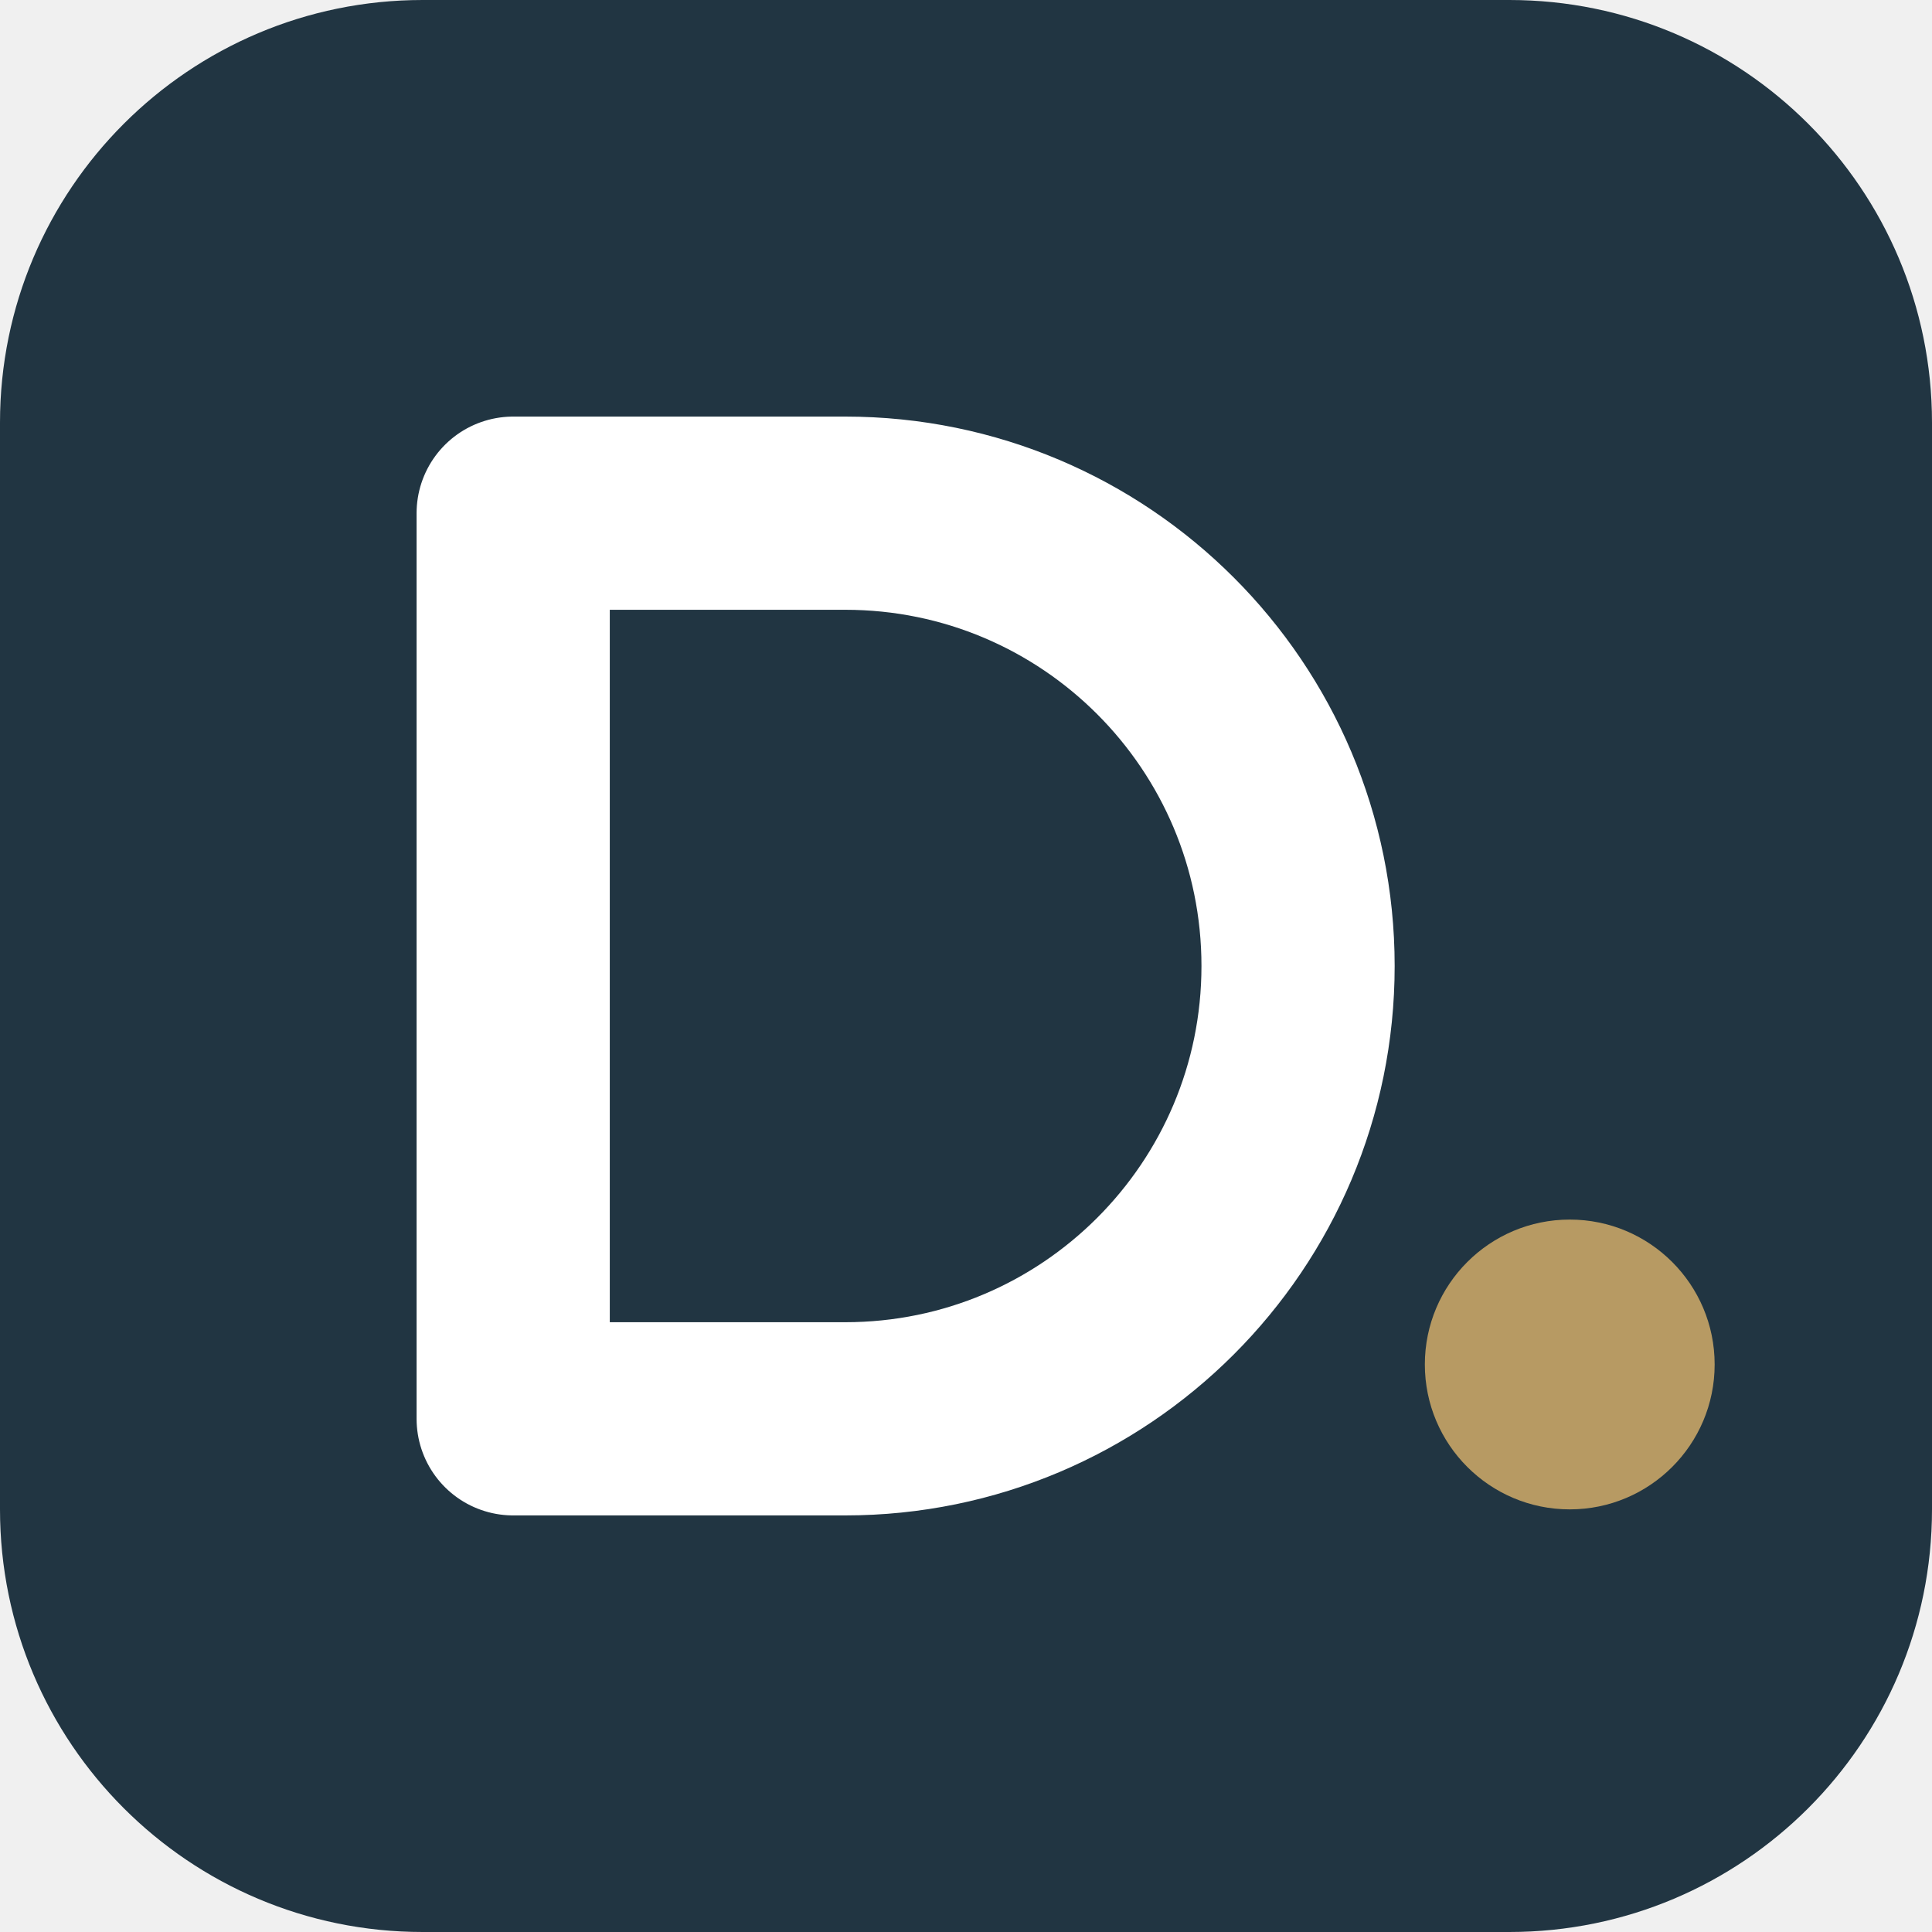
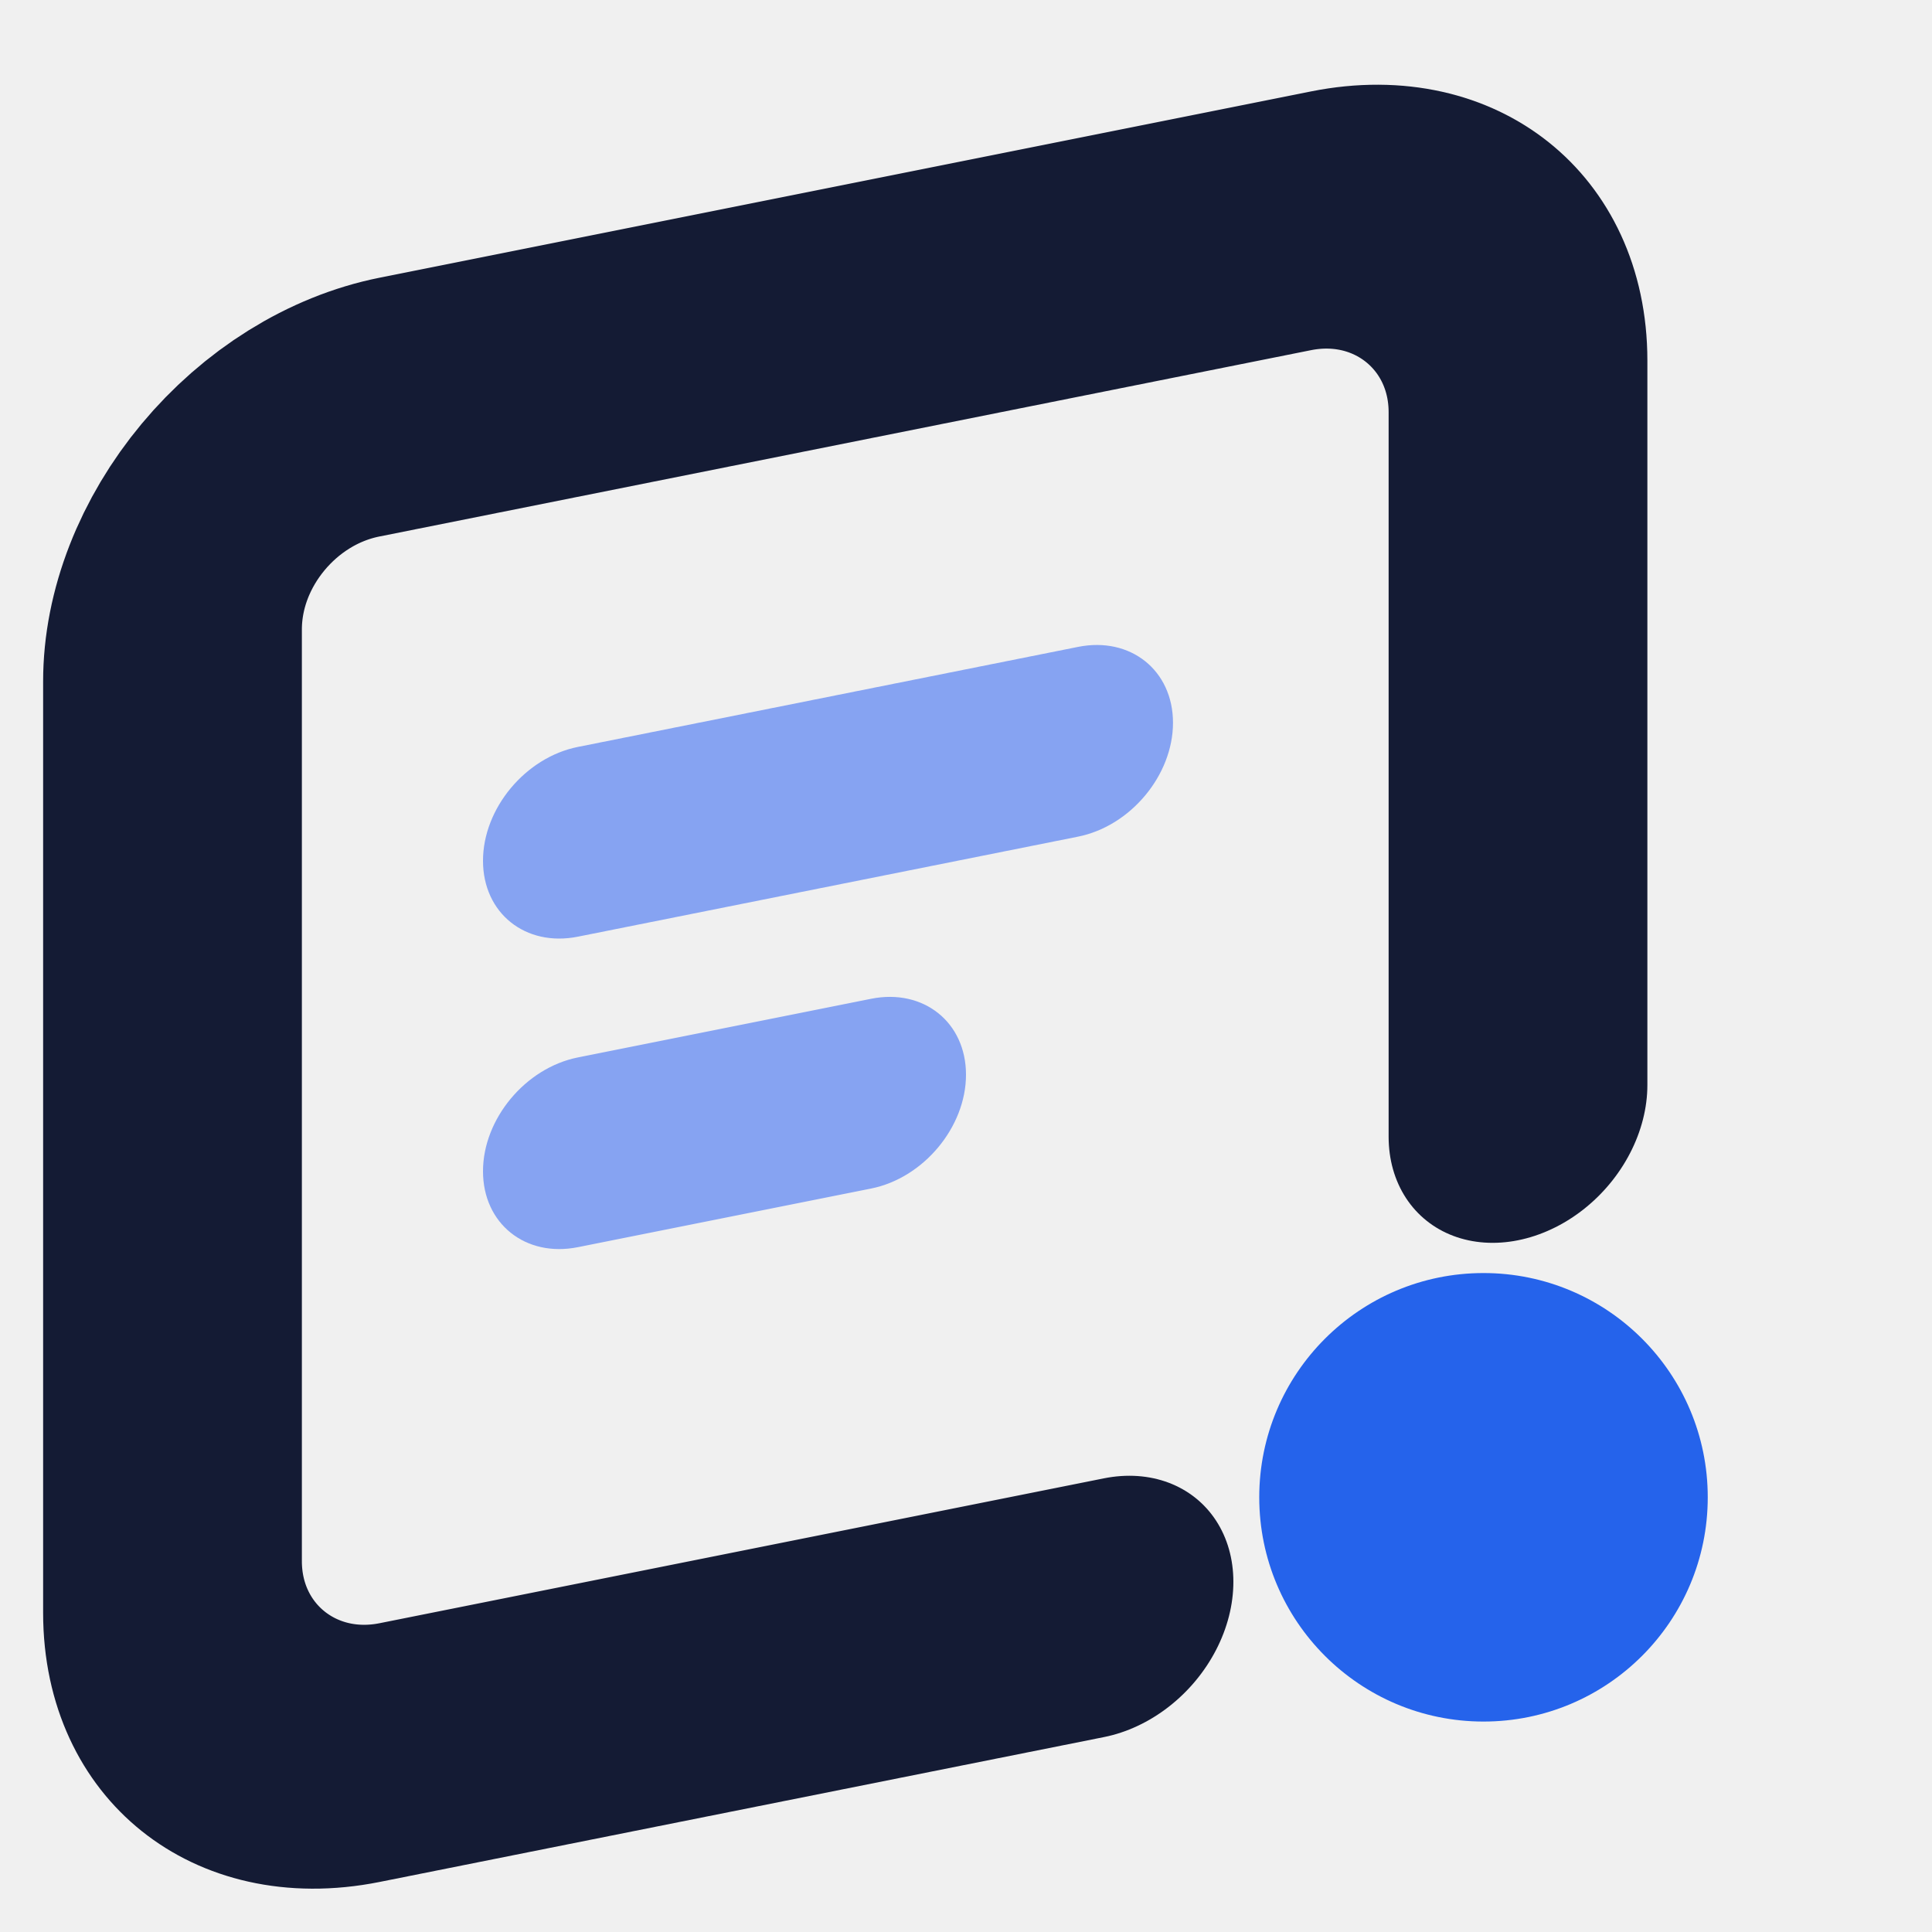
- <svg xmlns="http://www.w3.org/2000/svg" viewBox="0 0 32 32">
-   <rect width="32" height="32" rx="7" fill="#213542" />
-   <path d="M8.5 8.5h5.5a7.5 7.5 0 0 1 0 15h-5.5z" fill="none" stroke="#fff" stroke-width="3.2" stroke-linejoin="round" />
-   <circle cx="26" cy="22.6" r="2.4" fill="#b79a63" />
+ <svg xmlns="http://www.w3.org/2000/svg" viewBox="14 14 112 112" width="124" height="124" role="img" aria-label="DarkAudit">
+   <style>@media (prefers-color-scheme: dark){.f{stroke:#FFFFFF}}</style>
+   <g transform="translate(-6 -6) scale(1.0)">
+     <g transform="matrix(1 -0.2 0 1 0 20.0)">
+       <path d="M84 110 H42 a12 12 0 0 1 -12 -12 V44 a12 12 0 0 1 12 -12 H96 a12 12 0 0 1 12 12 V86" fill="none" class="f" stroke="#141B34" stroke-width="15" stroke-linecap="round" stroke-linejoin="round" />
+       <rect x="48" y="54" width="40" height="11" rx="5.5" fill="#86A3F2" />
+       <rect x="48" y="72" width="28" height="11" rx="5.5" fill="#86A3F2" />
+     </g>
+     <circle cx="106" cy="106.8" r="13" fill="#2563EB" />
+   </g>
</svg>
